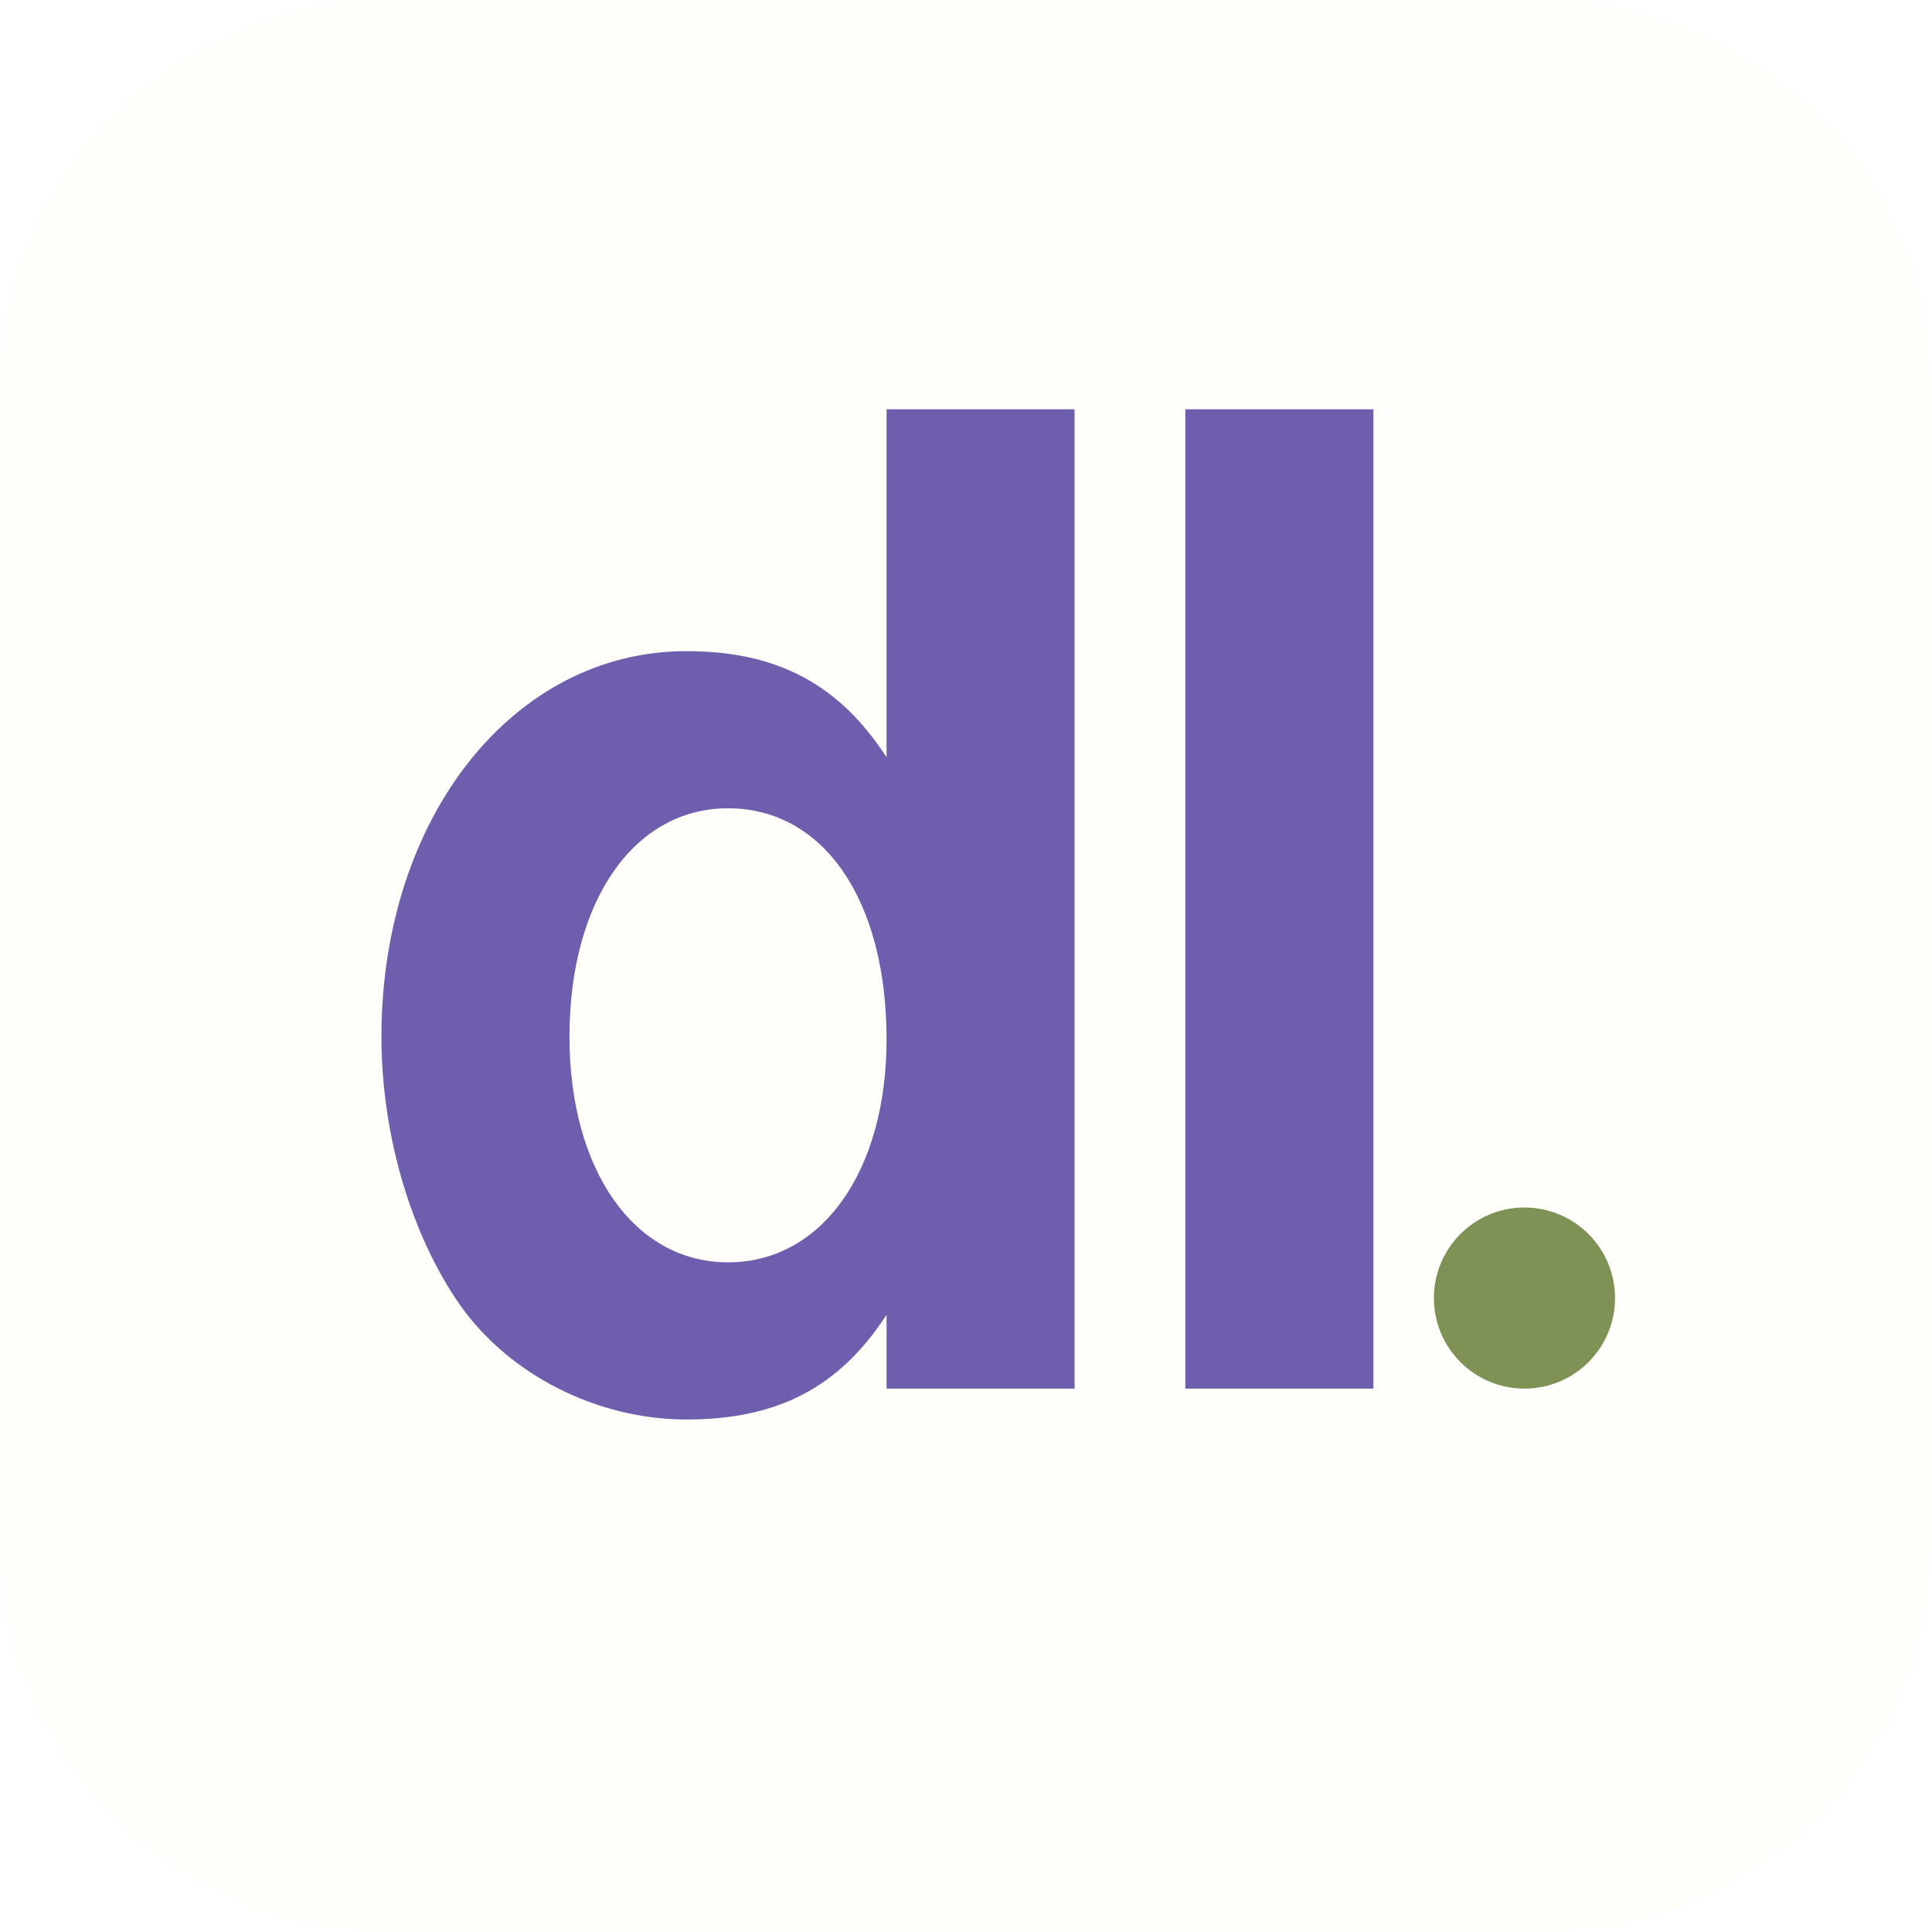
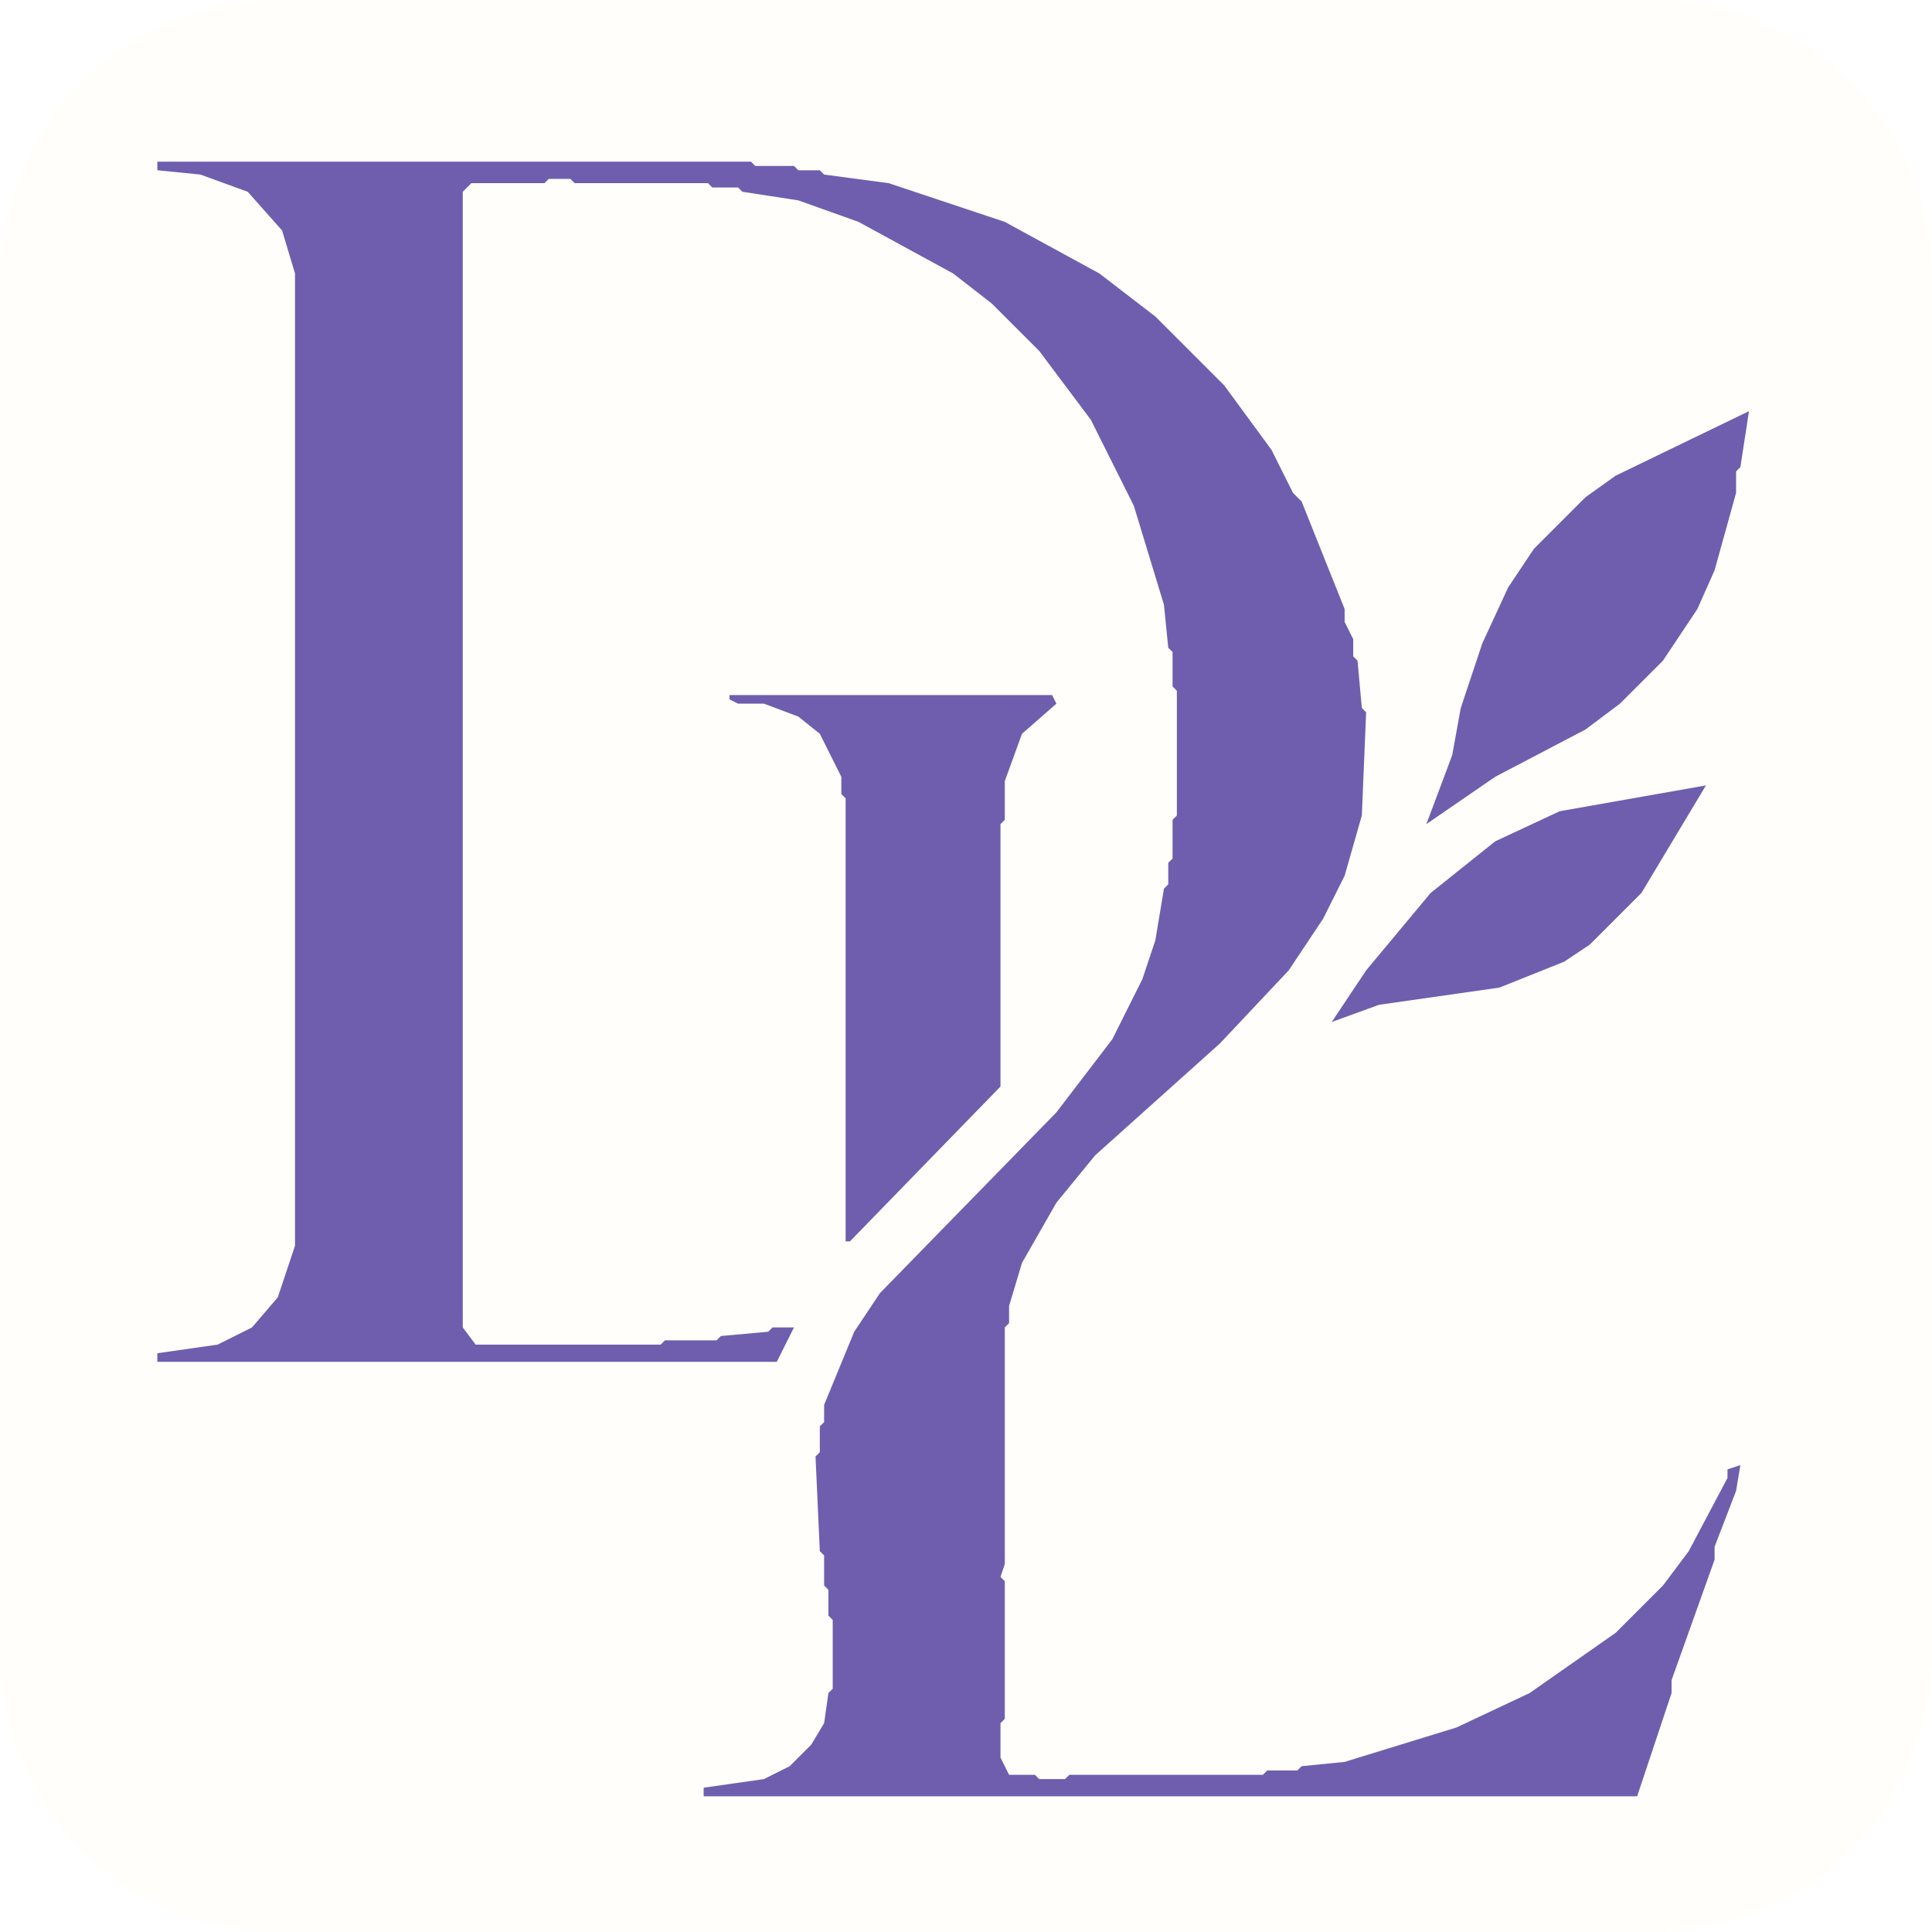
- <svg xmlns="http://www.w3.org/2000/svg" viewBox="0 0 512 512" role="img" aria-label="Daniela López, psicóloga">
-   <rect width="512" height="512" rx="104" fill="#FFFEFA" />
-   <text x="240" y="368" text-anchor="middle" font-family="Jost, Verdana, Helvetica, Arial, sans-serif" font-weight="600" font-size="356" letter-spacing="-18" fill="#6F5EAE">dl</text>
-   <circle cx="404" cy="344" r="24" fill="#7F9256" />
+ <svg xmlns="http://www.w3.org/2000/svg" viewBox="0 0 256 256" width="256" height="256" role="img" aria-label="Daniela López, isotipo botánico morado">
+   <rect width="256" height="256" rx="37" fill="#FFFEFA" />
+   <path d="M365,151L331,157L316,164L301,176L286,194L278,206L289,202L317,198L332,192L338,188L350,176Z M213,130L138,130L138,131L140,132L146,132L154,135L159,139L164,149L164,153L165,154L165,257L166,257L201,221L201,160L202,159L202,150L206,139L214,132Z M375,64L344,79L337,84L325,96L319,105L313,118L308,133L306,144L300,160L316,149L337,138L345,132L355,122L363,110L367,101L372,83L372,78L373,77Z M5,6L5,8L15,9L26,13L34,22L37,32L37,258L33,270L27,277L19,281L5,283L5,285L149,285L153,277L148,277L147,278L136,279L135,280L123,280L122,281L79,281L76,277L76,13L78,11L95,11L96,10L101,10L102,11L133,11L134,12L140,12L141,13L154,15L168,20L190,32L199,39L210,50L222,66L232,86L239,109L240,119L241,120L241,128L242,129L242,158L241,159L241,168L240,169L240,174L239,175L237,187L234,196L227,210L214,227L173,269L167,278L160,295L160,299L159,300L159,306L158,307L159,329L160,330L160,337L161,338L161,344L162,345L162,361L161,362L160,369L157,374L152,379L146,382L132,384L132,386L349,386L357,362L357,359L367,331L367,328L372,315L373,309L370,310L370,312L361,329L355,337L344,348L324,362L307,370L281,378L271,379L270,380L263,380L262,381L217,381L216,382L210,382L209,381L203,381L201,377L201,369L202,368L202,336L201,335L202,332L202,277L203,276L203,272L206,262L214,248L223,237L252,211L268,194L276,182L281,172L285,158L286,134L285,133L284,122L283,121L283,117L281,113L281,110L271,85L269,83L264,73L253,58L237,42L224,32L202,20L175,11L160,9L159,8L154,8L153,7L144,7L143,6Z" fill="#6F5EAE" fill-rule="evenodd" transform="translate(18 18) scale(.57)" />
</svg>
